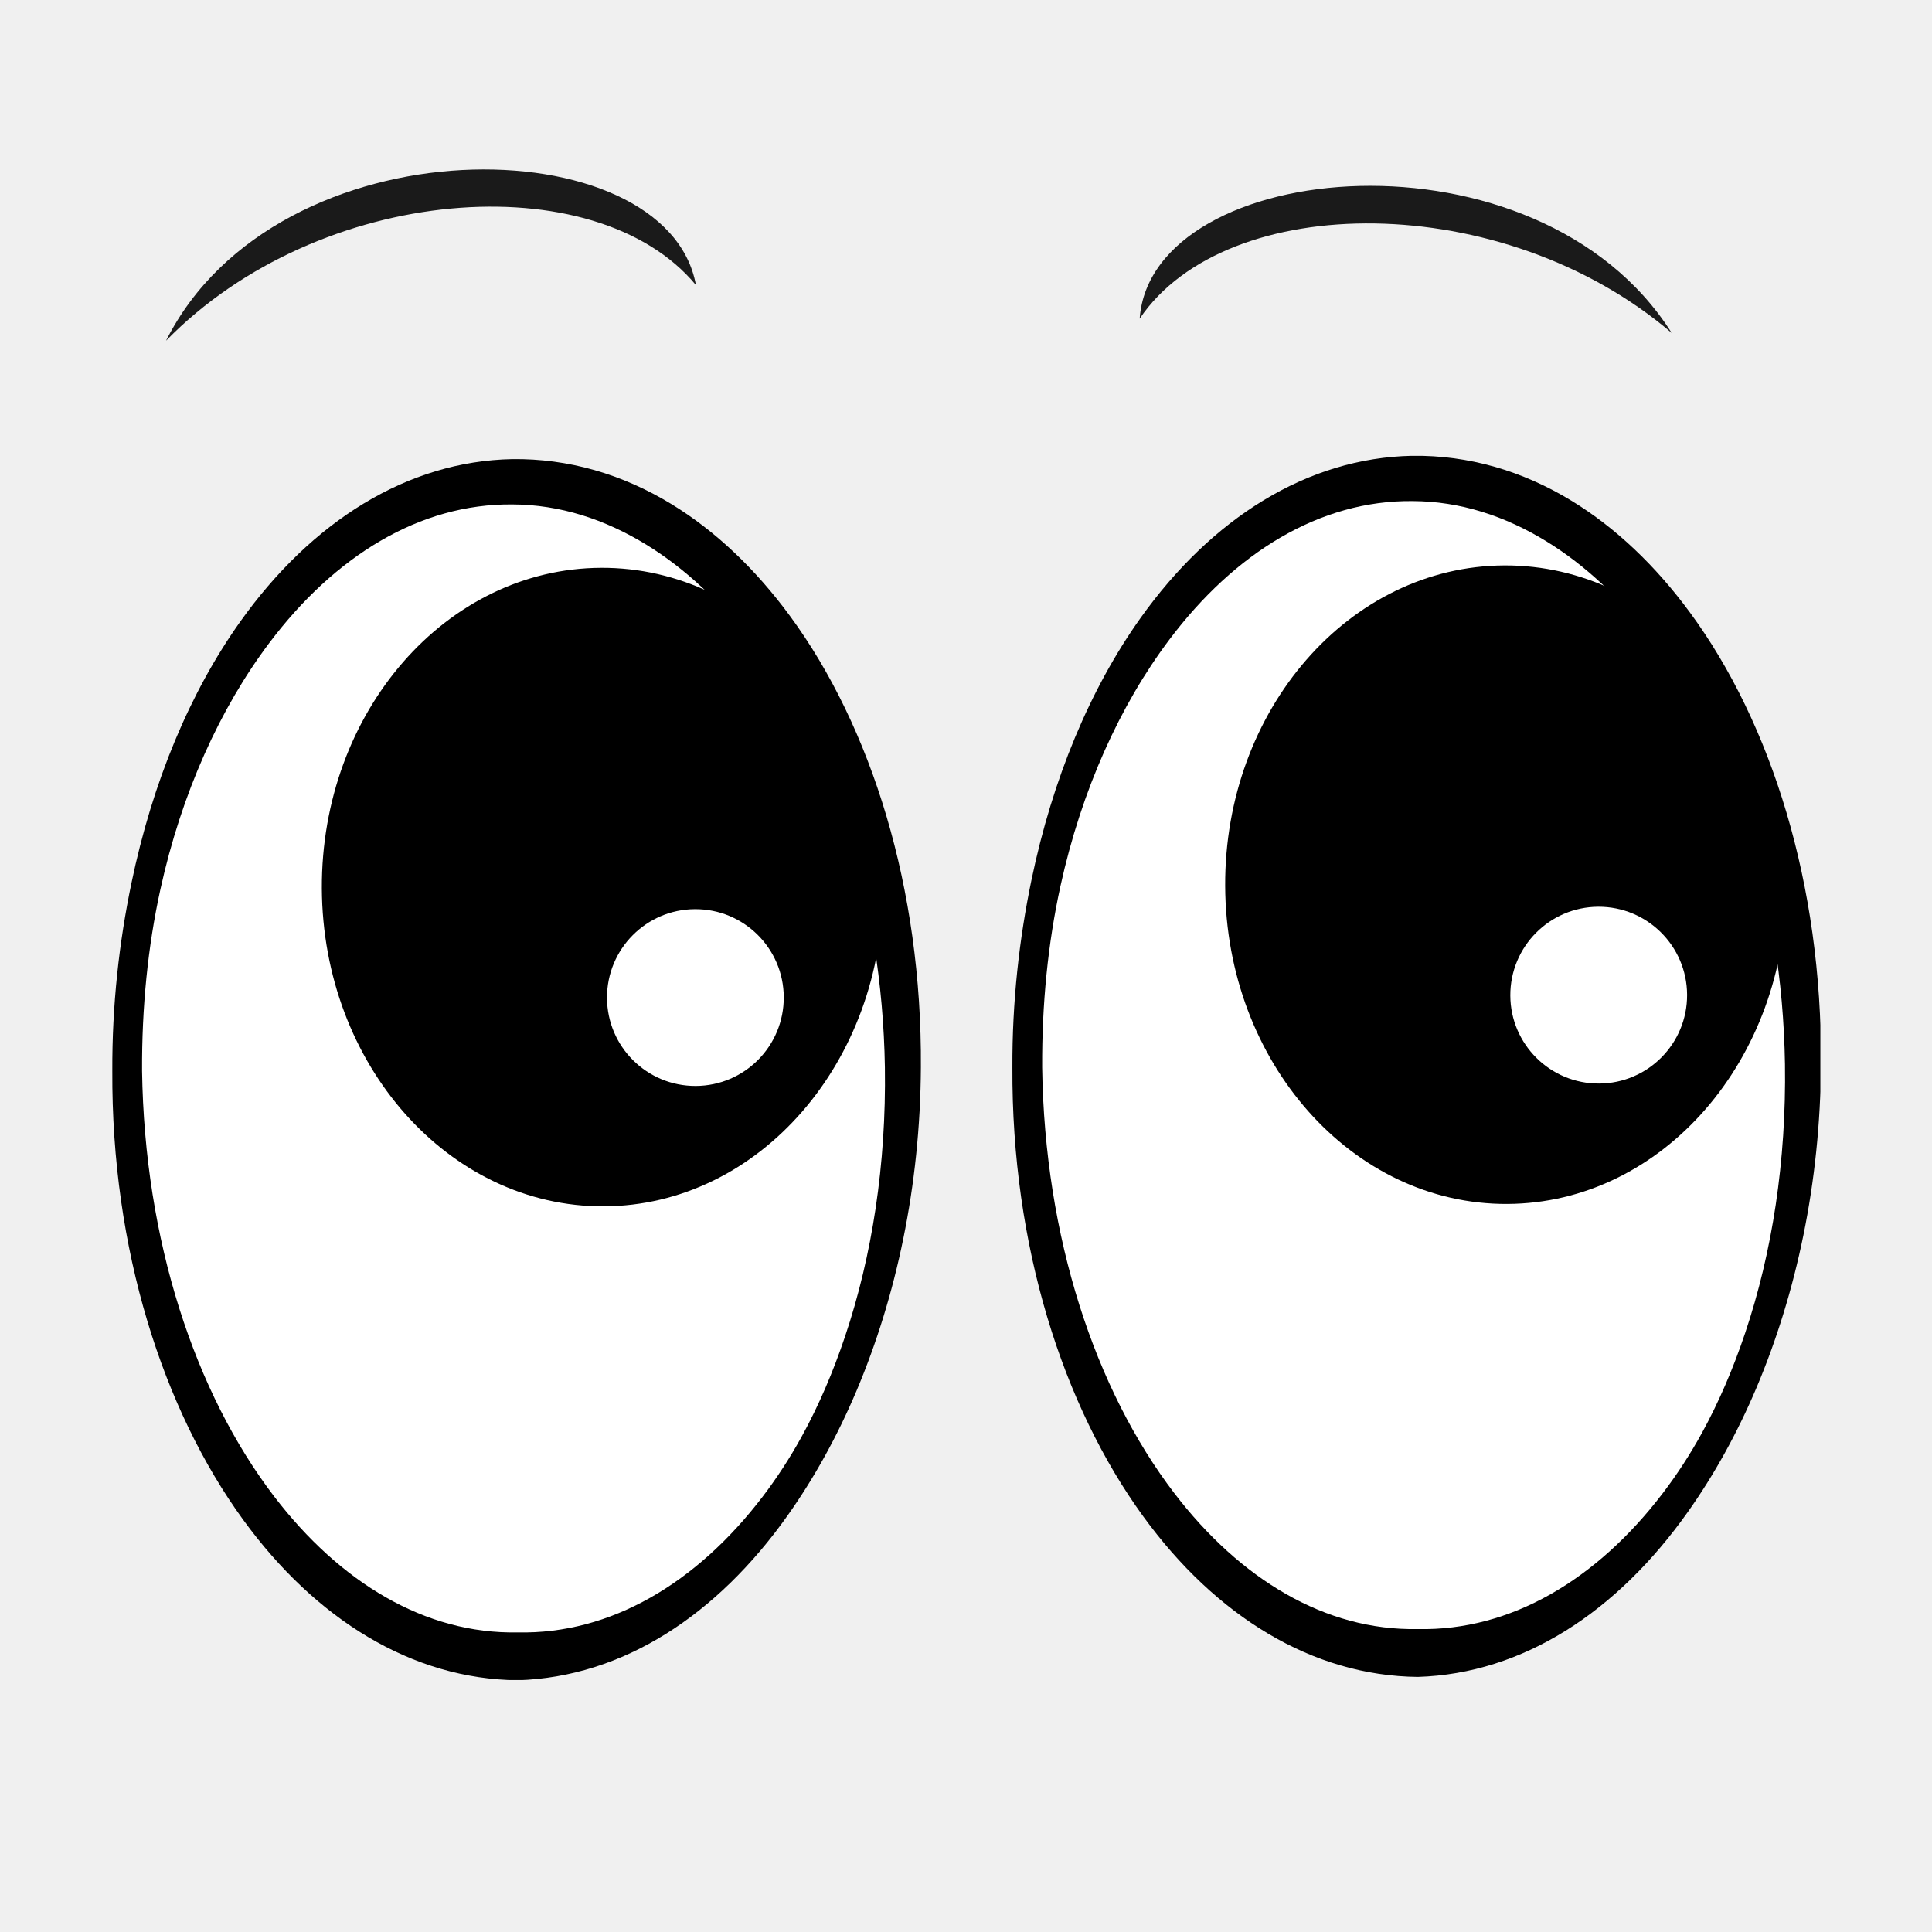
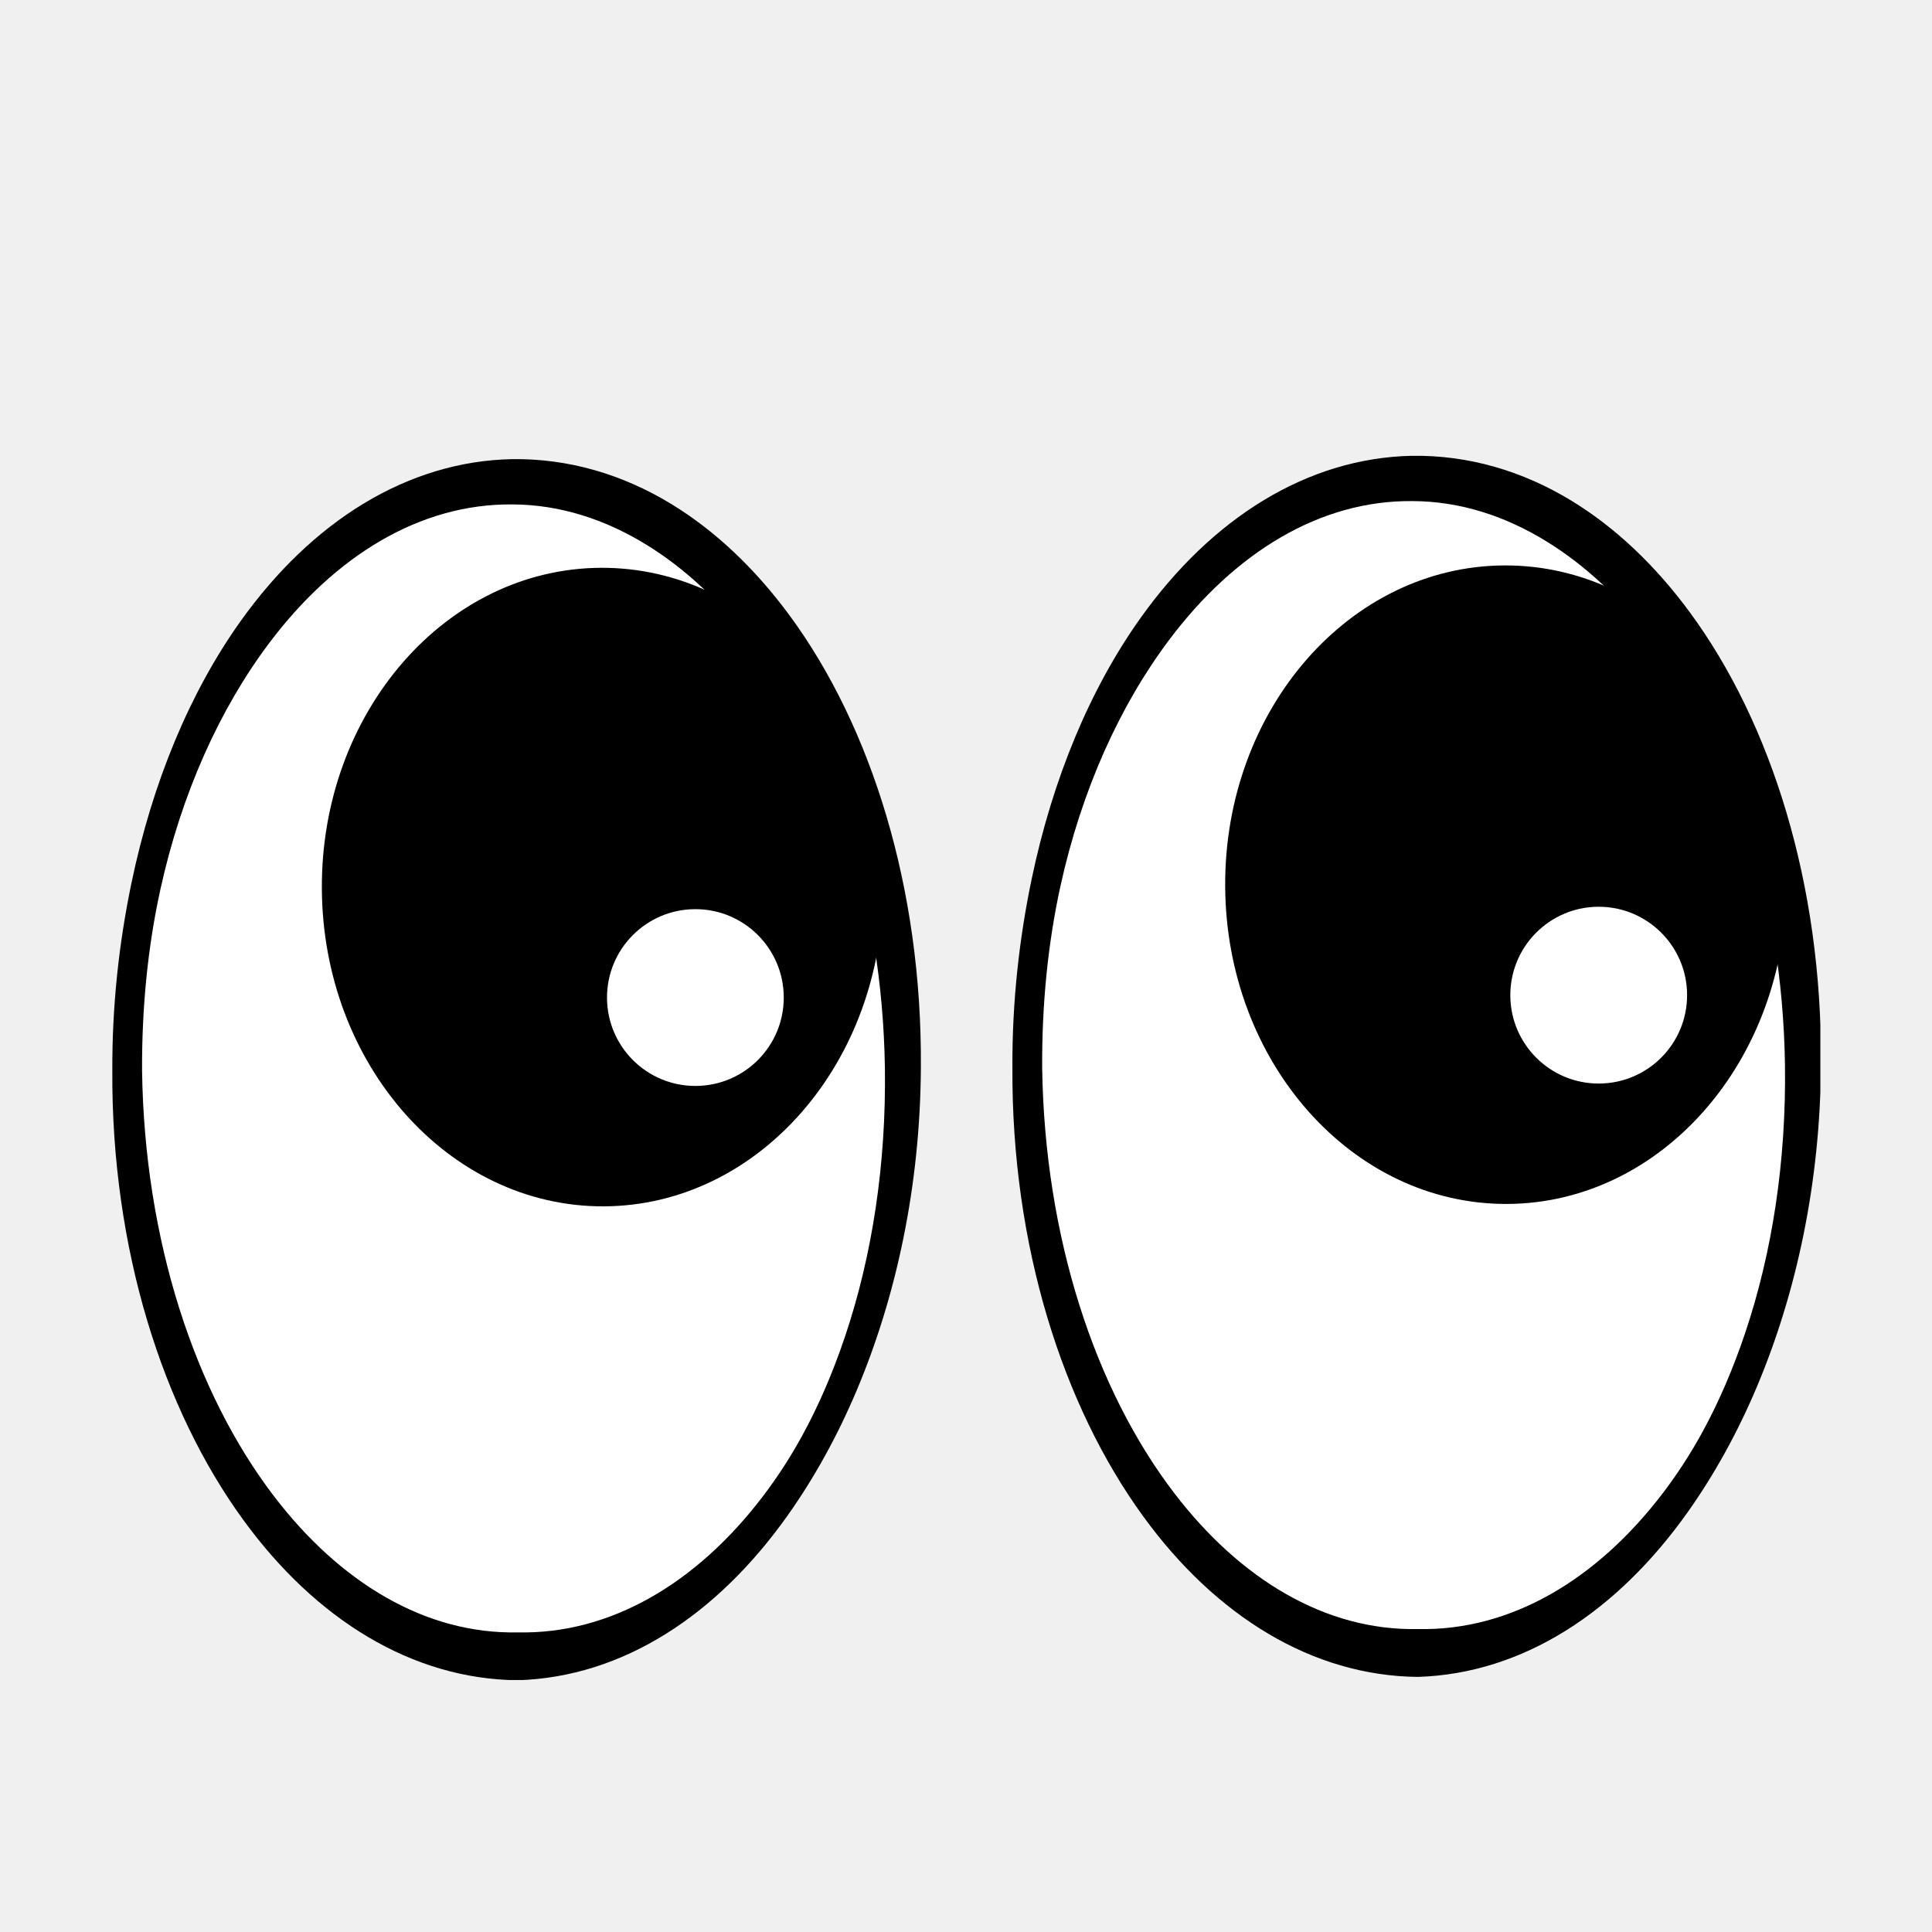
<svg xmlns="http://www.w3.org/2000/svg" width="1024" zoomAndPan="magnify" viewBox="0 0 768 768" height="1024" preserveAspectRatio="xMidYMid meet" version="1.0">
  <defs>
-     <clipPath id="6d7a9945b1">
+     <clipPath id="e42f7e523e">
      <path d="M 402 181.207 L 723.621 181.207 L 723.621 667 L 402 667 Z M 402 181.207 " clip-rule="nonzero" />
    </clipPath>
-     <clipPath id="c62a819835">
+     <clipPath id="2dc1c60c2d">
      <path d="M 44.367 182 L 367 182 L 367 667.84 L 44.367 667.84 Z M 44.367 182 " clip-rule="nonzero" />
    </clipPath>
  </defs>
  <path fill="#ffffff" d="M 563.582 657.086 C 478.434 657.469 408.938 553.258 408.355 424.324 C 407.773 295.395 476.332 190.566 561.48 190.188 C 646.625 189.805 716.121 294.016 716.703 422.945 C 717.289 551.875 648.727 656.703 563.582 657.086 " fill-opacity="1" fill-rule="nonzero" />
-   <g clip-path="url(#6d7a9945b1)">
+   <g clip-path="url(#e42f7e523e)">
    <path fill="#000000" d="M 563.539 647.574 C 526.742 648.285 492.898 627.641 466.855 593.633 C 435.293 552.406 415.234 491.844 414.277 424.305 C 414.148 399.148 416.582 374.883 421.547 352.234 C 429.953 313.957 445.234 280.281 464.891 254.191 C 490.766 219.809 524.566 198.805 561.52 199.188 C 580.414 199.262 598.328 205.098 614.832 215.258 C 630.305 224.777 644.504 238.141 656.965 254.57 C 688.176 295.746 708.48 355.758 709.551 422.977 C 710.113 461.477 704.488 497.895 693.738 529.863 C 688.973 544.043 683.262 557.387 676.566 569.582 C 671.82 578.211 666.578 586.246 660.934 593.633 C 634.805 627.895 600.547 648.402 563.539 647.574 Z M 563.621 666.594 C 605.438 665.289 642.828 640.727 670.961 601 C 681.352 586.34 690.605 569.707 698.344 551.379 C 714.008 514.238 723.625 470.266 723.855 422.914 C 724.344 351.734 704.203 287.582 671.801 243.5 C 658.09 224.832 642.16 209.695 624.742 199.082 C 605.195 187.16 583.746 180.91 561.438 181.184 C 519.602 181.992 481.605 206.035 453.332 245.73 C 433.402 273.711 418.418 309.438 410.031 349.781 C 405.141 373.281 402.328 398.32 402.445 424.355 C 402.074 495.195 422.469 558.84 454.5 602.855 C 483.273 642.395 521.617 666.18 563.621 666.594 " fill-opacity="1" fill-rule="nonzero" />
  </g>
  <path fill="#ffffff" d="M 205.785 658.41 C 120.637 658.793 51.145 554.594 50.562 425.664 C 49.977 296.73 118.539 191.895 203.684 191.512 C 288.832 191.133 358.324 295.34 358.91 424.273 C 359.492 553.203 290.934 658.031 205.785 658.41 " fill-opacity="1" fill-rule="nonzero" />
-   <g clip-path="url(#c62a819835)">
+   <g clip-path="url(#2dc1c60c2d)">
    <path fill="#000000" d="M 205.742 648.902 C 168.949 649.613 135.105 628.977 109.059 594.961 C 77.496 553.734 57.438 493.168 56.473 425.633 C 56.355 400.477 58.777 376.223 63.754 353.57 C 72.16 315.297 87.441 281.605 107.098 255.516 C 132.973 221.148 166.762 200.141 203.727 200.516 C 222.609 200.59 240.531 206.438 257.035 216.582 C 272.512 226.105 286.711 239.469 299.168 255.91 C 330.383 297.082 350.684 357.086 351.758 424.305 C 352.32 462.812 346.695 499.219 335.945 531.191 C 331.18 545.379 325.469 558.723 318.773 570.906 C 314.027 579.547 308.785 587.574 303.141 594.969 C 277 629.234 242.75 649.73 205.742 648.902 Z M 205.828 667.922 C 247.645 666.629 285.031 642.055 313.168 602.324 C 323.547 587.668 332.812 571.047 340.551 552.703 C 356.215 515.566 365.828 471.602 366.062 424.242 C 366.551 353.062 346.398 288.918 314.008 244.828 C 300.293 226.156 284.363 211.031 266.938 200.406 C 247.398 188.488 225.949 182.234 203.641 182.512 C 161.797 183.32 123.812 207.371 95.539 247.059 C 75.609 275.035 60.621 310.766 52.238 351.109 C 47.344 374.609 44.535 399.648 44.648 425.684 C 44.277 496.523 64.676 560.168 96.707 604.184 C 125.477 643.73 163.824 667.508 205.828 667.922 " fill-opacity="1" fill-rule="nonzero" />
  </g>
  <path fill="#000000" d="M 599.133 478.586 C 537.535 478.871 487.336 422.277 487.027 352.18 C 486.711 282.086 536.391 225.043 598 224.766 C 659.594 224.492 709.793 281.086 710.113 351.172 C 710.422 421.27 660.742 478.309 599.133 478.586 " fill-opacity="1" fill-rule="nonzero" />
  <path fill="#000000" d="M 240.055 479.539 C 178.457 479.816 128.258 423.223 127.941 353.125 C 127.633 283.039 177.312 225.988 238.91 225.711 C 300.516 225.438 350.707 282.031 351.023 352.129 C 351.344 422.215 301.664 479.266 240.055 479.539 " fill-opacity="1" fill-rule="nonzero" />
  <path fill="#ffffff" d="M 635.664 430.727 C 616.262 430.812 600.461 415.156 600.375 395.754 C 600.289 376.34 615.945 360.543 635.344 360.449 C 654.758 360.363 670.559 376.031 670.645 395.434 C 670.73 414.836 655.074 430.641 635.664 430.727 " fill-opacity="1" fill-rule="nonzero" />
  <path fill="#ffffff" d="M 276.586 431.68 C 257.184 431.766 241.383 416.109 241.297 396.695 C 241.211 377.293 256.867 361.488 276.266 361.406 C 295.68 361.32 311.469 376.977 311.555 396.379 C 311.648 415.793 295.996 431.586 276.586 431.68 " fill-opacity="1" fill-rule="nonzero" />
-   <path fill="#1a1a1a" d="M 453.035 126.672 C 457.652 62.723 611.191 48.07 664.52 132.344 C 597.398 74.949 487.523 75.594 453.035 126.672 " fill-opacity="1" fill-rule="evenodd" />
-   <path fill="#1a1a1a" d="M 276.641 113.312 C 265.176 49.988 110.242 47.359 66.004 135.441 C 126.898 73.055 236.719 65.133 276.641 113.312 " fill-opacity="1" fill-rule="evenodd" />
</svg>
